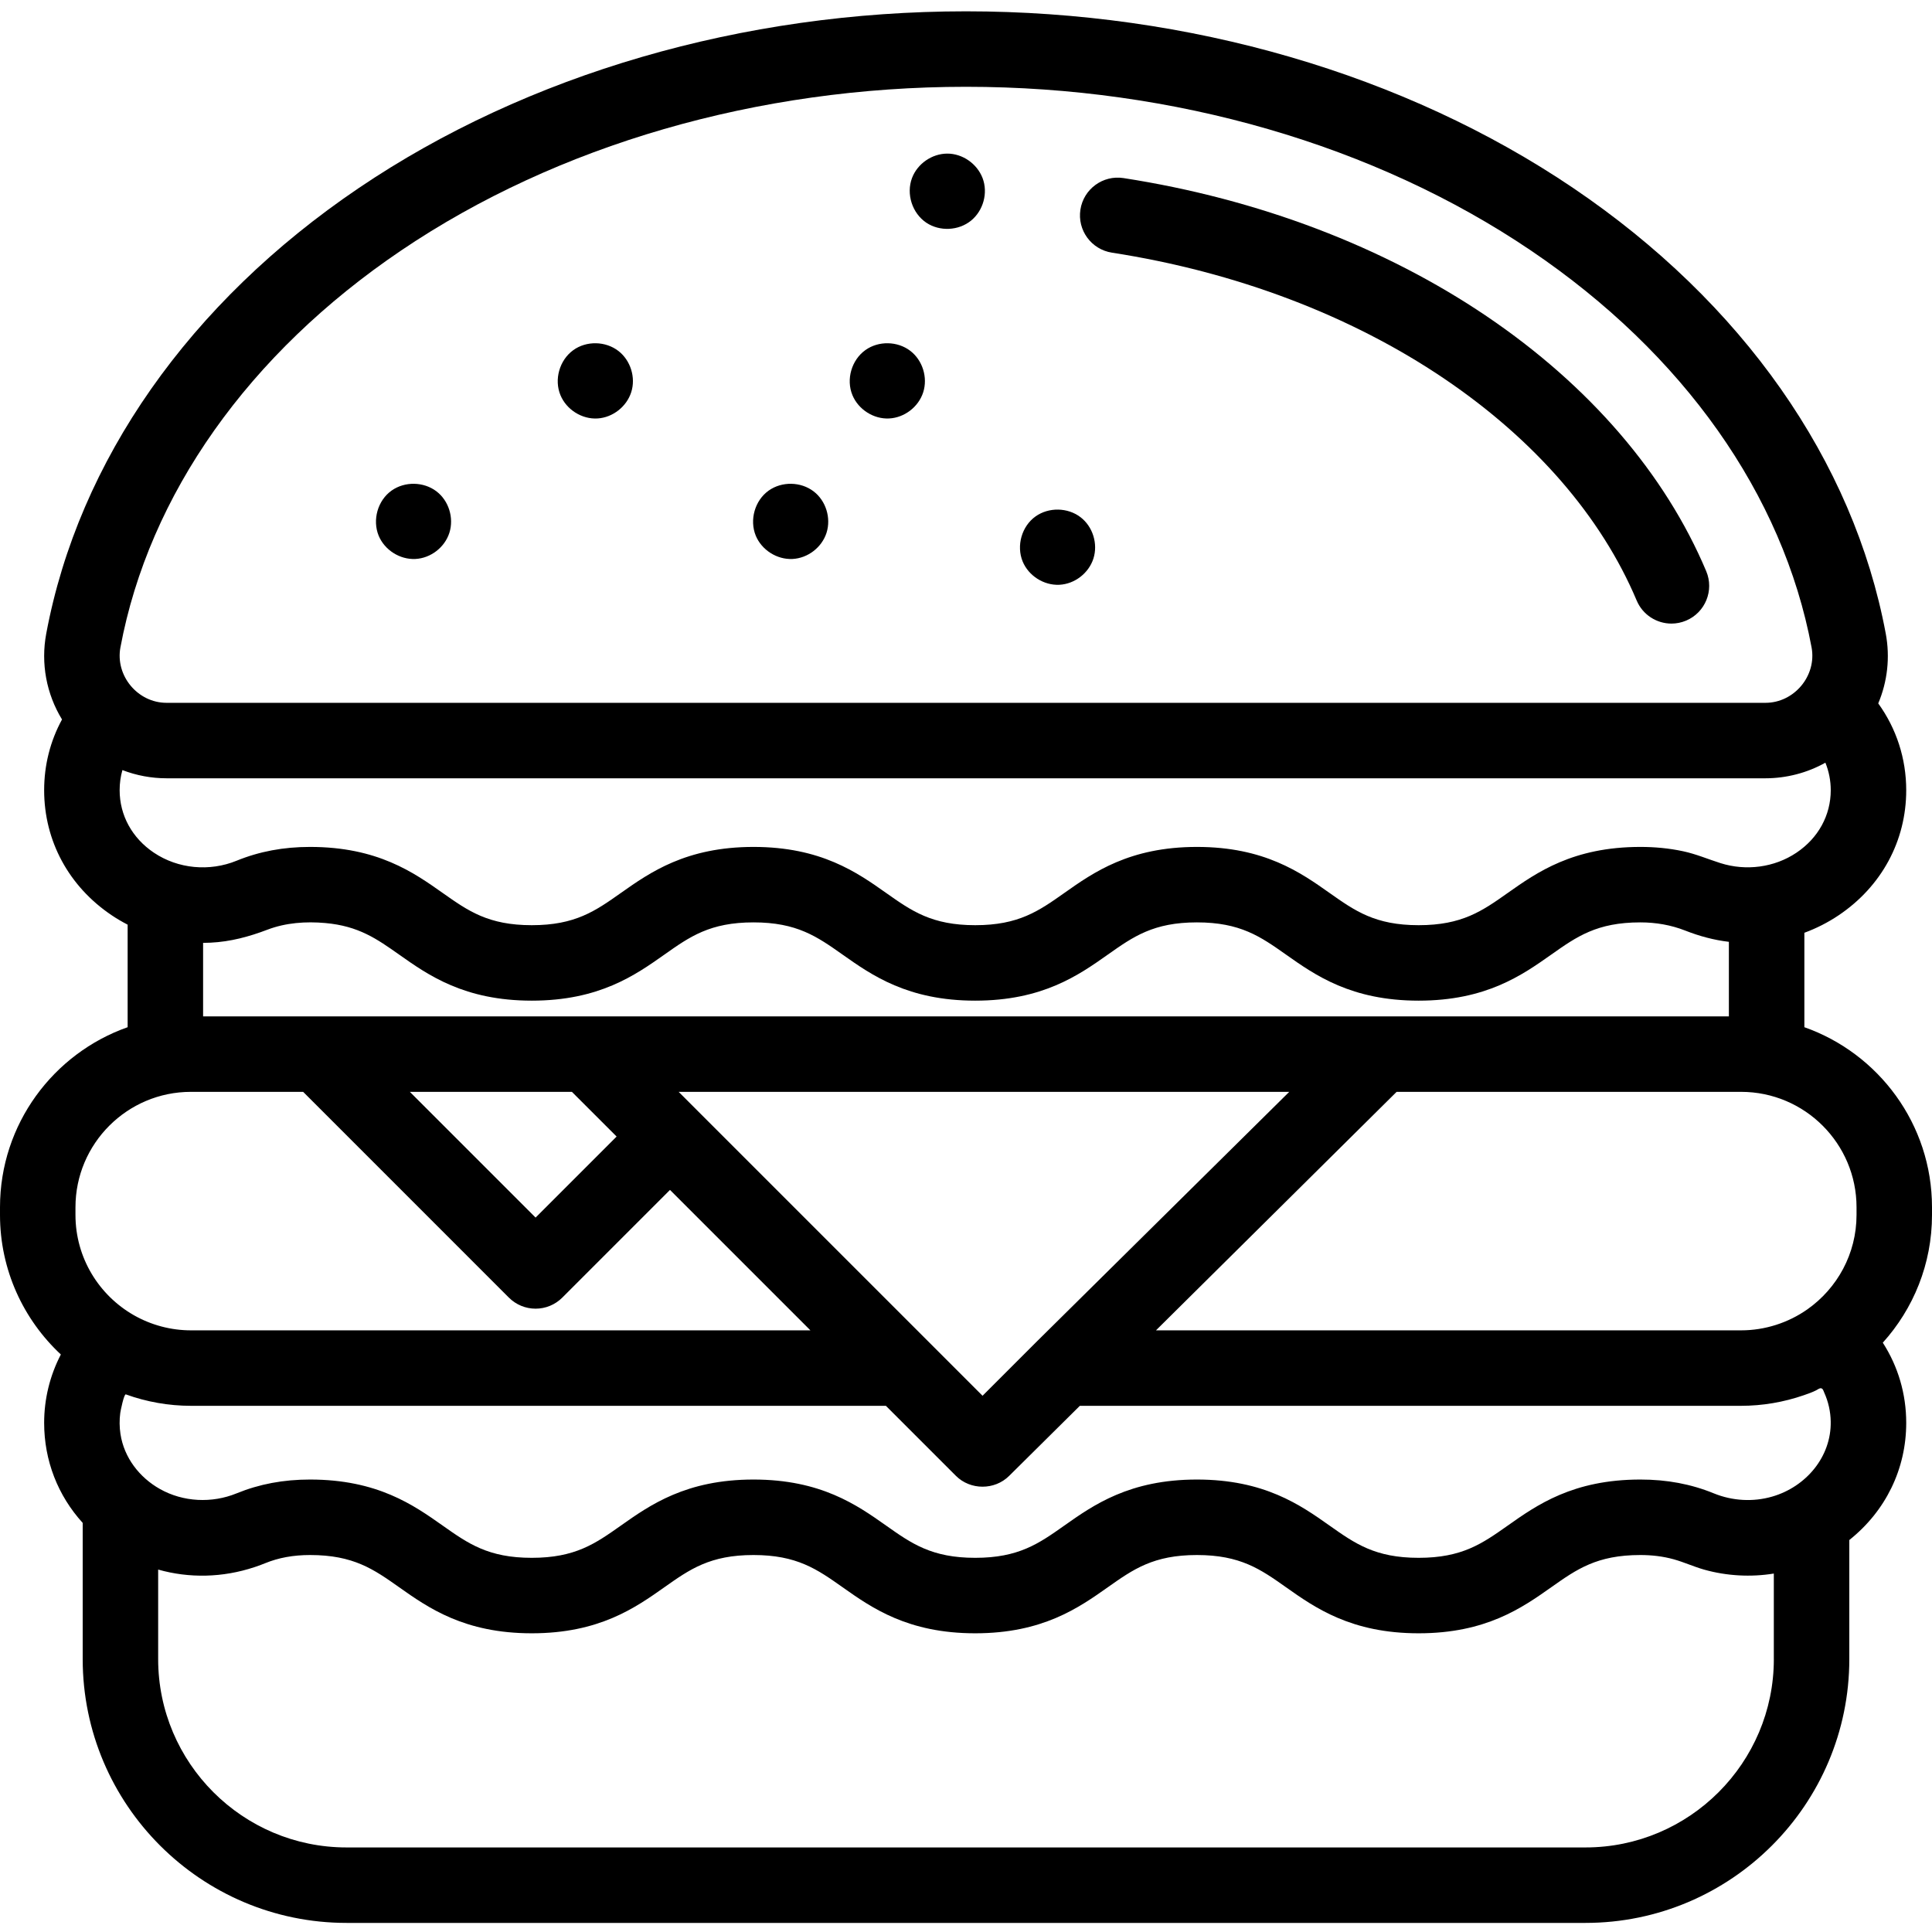
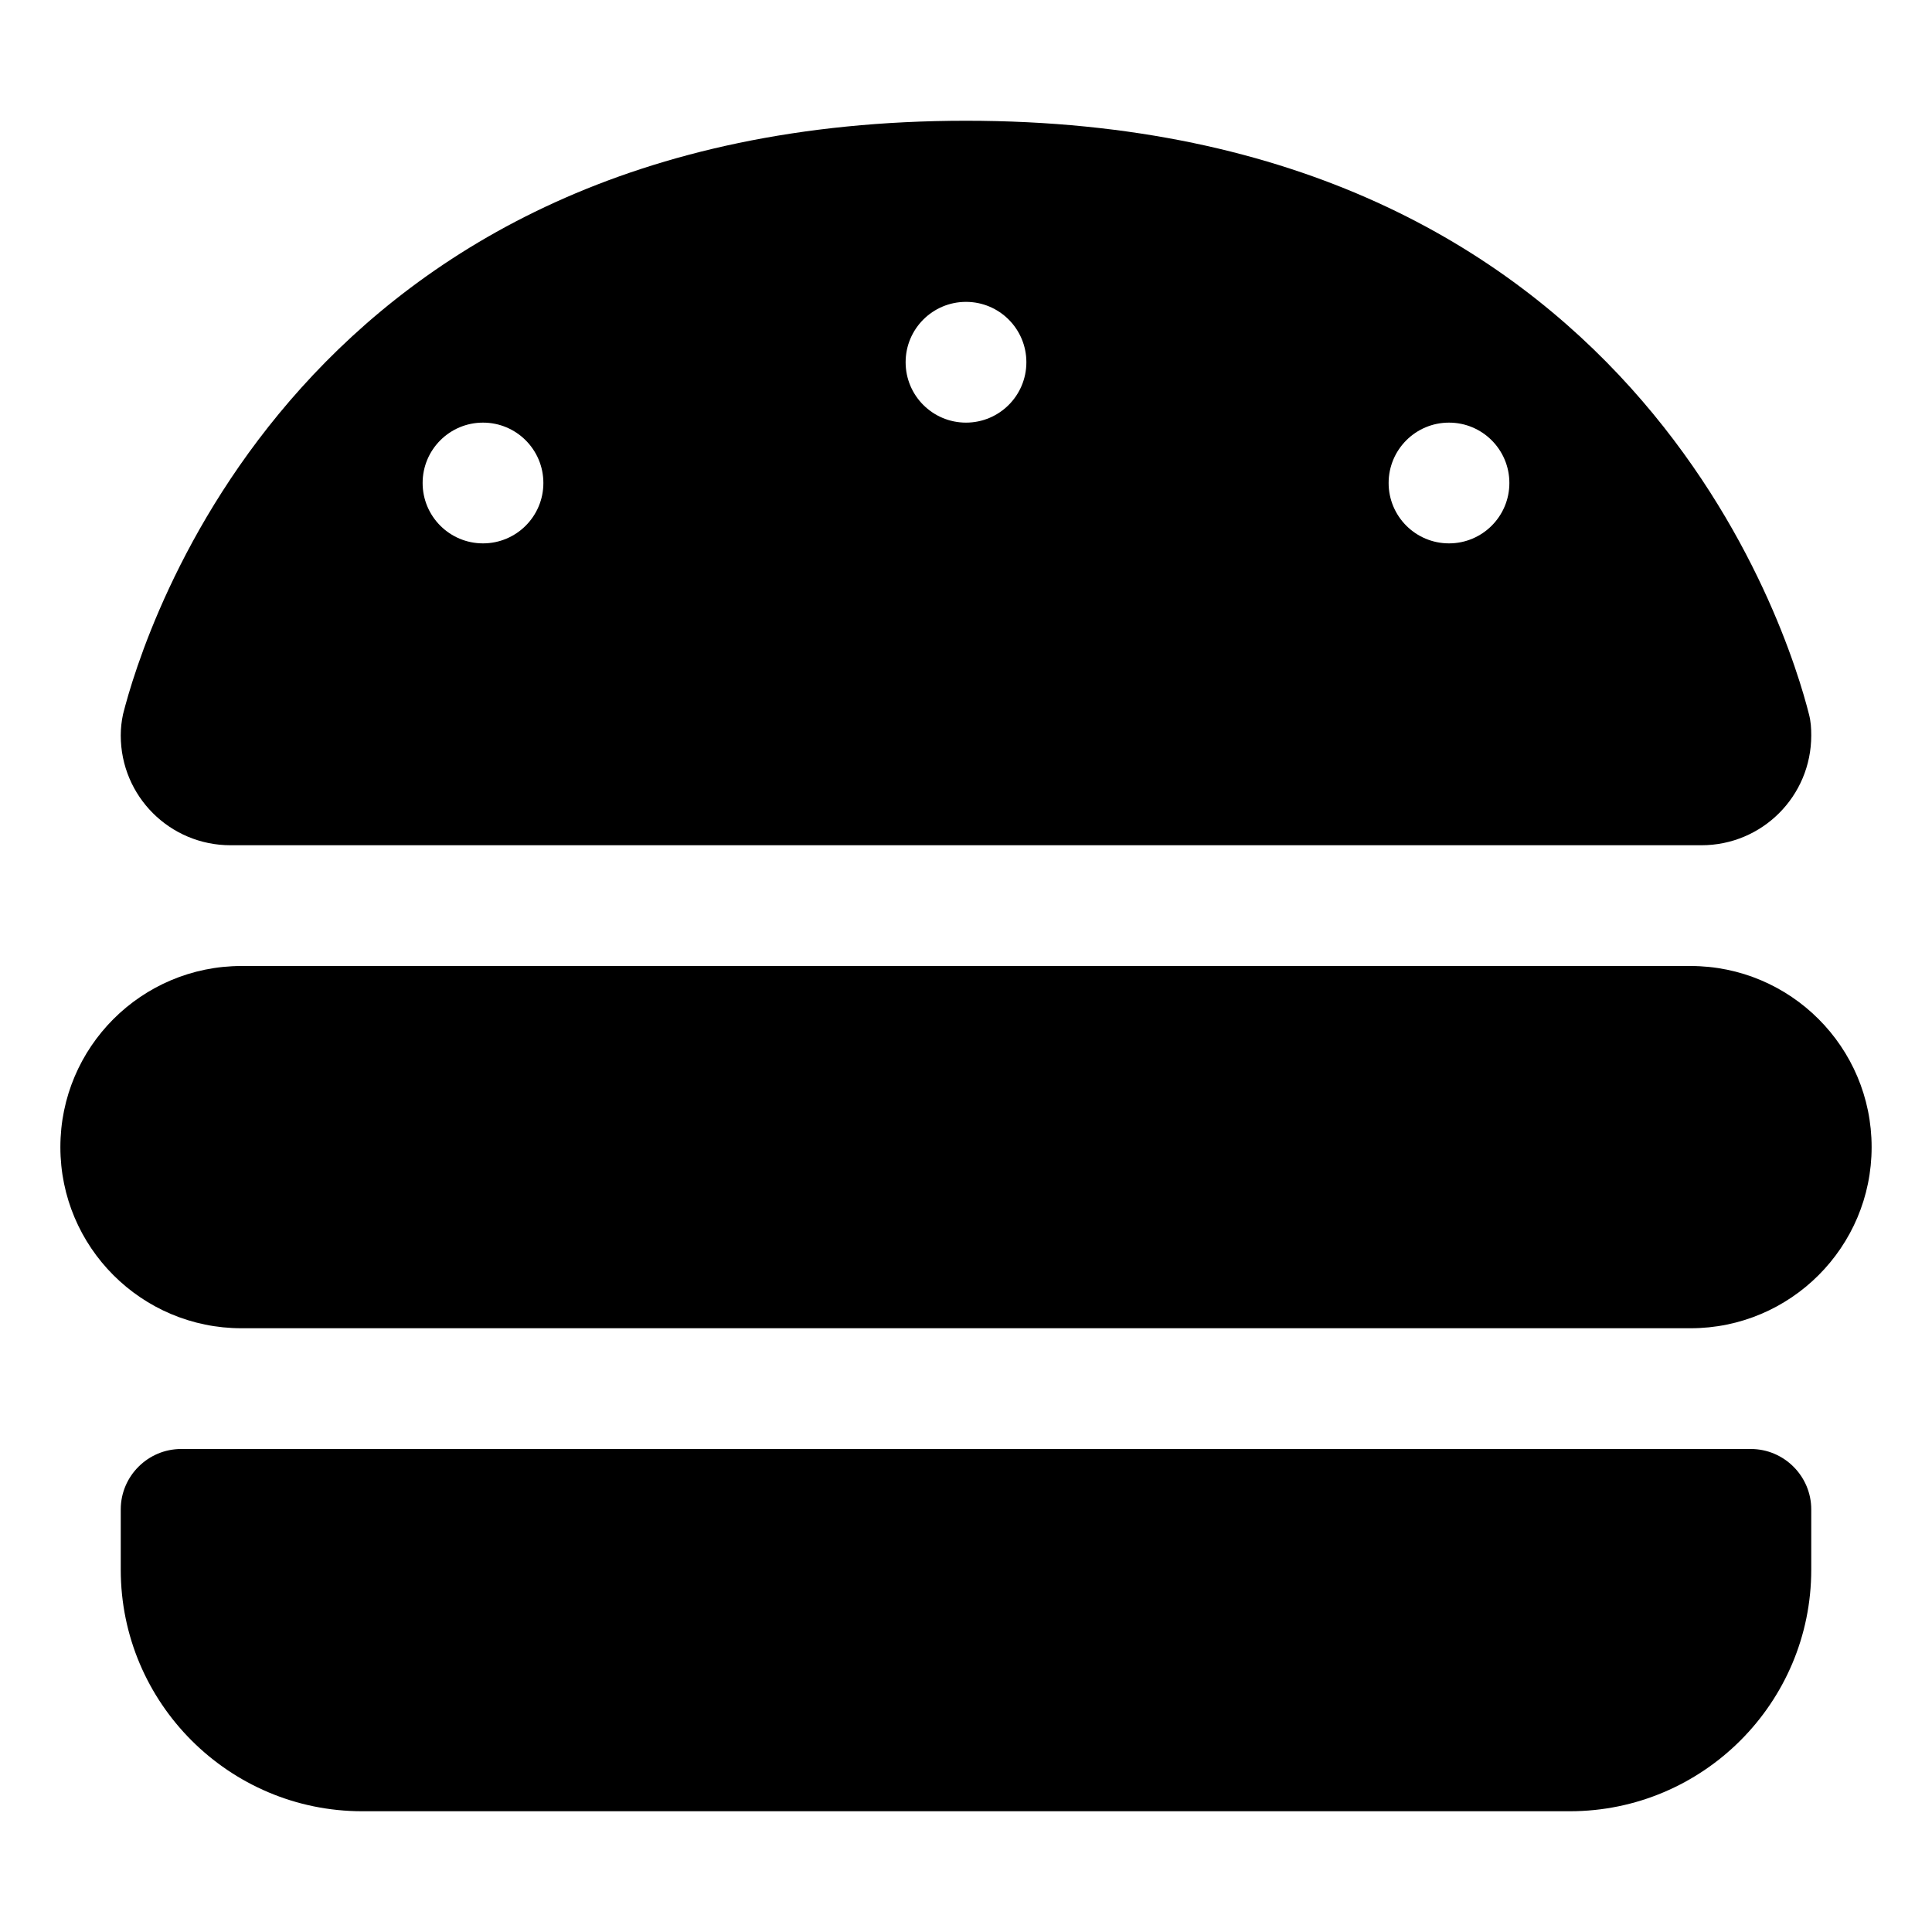
- <svg xmlns="http://www.w3.org/2000/svg" height="512pt" viewBox="0 -3 512 512" width="512pt">
-   <path d="m294.672 63.957c32.84 5.086 63.301 16.641 88.09 33.41 23.973 16.219 41.598 36.539 50.973 58.77 1.609 3.824 5.316 6.121 9.219 6.121 1.297 0 2.613-.254 3.883-.789 5.09-2.148 7.473-8.012 5.328-13.102-10.883-25.809-31.008-49.172-58.195-67.566-27.219-18.414-60.496-31.074-96.238-36.609-5.449-.844-10.566 2.895-11.41 8.355-.848 5.453 2.891 10.562 8.352 11.41zm0 0" />
-   <path d="m100.352 138.973c1.582 3.797 5.609 6.355 9.719 6.16 4.059-.195 7.785-3.066 9.02-6.938 1.25-3.918-.148-8.492-3.43-10.988-3.395-2.578-8.383-2.672-11.867-.211-3.707 2.617-5.156 7.793-3.441 11.977zm0 0" />
-   <path d="m148.531 101.734c1.598 3.84 5.695 6.426 9.855 6.16 4.012-.262 7.66-3.121 8.891-6.945 1.254-3.891-.152-8.422-3.379-10.93-3.41-2.645-8.484-2.754-11.984-.219-3.641 2.637-5.117 7.773-3.383 11.934zm0 0" />
-   <path d="m200.289 138.973c1.582 3.797 5.613 6.355 9.723 6.16 4.059-.195 7.793-3.066 9.027-6.938 1.25-3.922-.156-8.496-3.441-10.988-3.395-2.578-8.379-2.672-11.867-.211-3.703 2.617-5.156 7.793-3.441 11.977zm0 0" />
-   <path d="m512 316.938c0-22.02-14.148-40.785-33.824-47.719v-25.023c3.164-1.168 6.211-2.707 9.074-4.629 11.387-7.652 17.918-19.73 17.918-33.148 0-8.391-2.594-16.332-7.414-23.012 2.438-5.777 3.172-12.191 1.988-18.512-8.562-45.797-37.969-87.719-82.801-118.051-44.652-30.207-101.809-46.844-160.941-46.844s-116.289 16.637-160.941 46.844c-44.832 30.328-74.238 72.254-82.801 118.051-1.484 7.926.043 15.996 4.176 22.773-3.113 5.711-4.734 12.07-4.734 18.75 0 13.418 6.531 25.504 17.922 33.152 1.359.914 2.77 1.73 4.203 2.477v27.172c-19.676 6.934-33.824 25.699-33.824 47.719v2.031c0 14.586 6.215 27.742 16.125 36.984-2.891 5.562-4.426 11.75-4.426 18.121 0 10.012 3.641 19.273 10.215 26.512v36.086c0 38.551 31.363 69.918 69.918 69.918h328.336c38.555 0 69.918-31.367 69.918-69.918v-31.551c9.621-7.668 15.082-18.797 15.082-31.051 0-7.684-2.164-14.957-6.207-21.246 8.098-8.969 13.039-20.844 13.039-33.855zm-20 0v2.031c0 10.324-5.148 19.465-13.008 25.008-5.121 3.609-11.312 5.578-17.578 5.578h-155.066l63.77-63.203h91.293c16.867 0 30.59 13.723 30.59 30.586zm-340.434-30.586 1.586 1.59 10.258 10.254-21.473 21.477-33.32-33.32zm94.418 66.133-61.352-61.348c0-.004-.004-.008-.008-.012l-4.773-4.773h161.812l-66.832 66.094c-.004.004-.008.008-.012.016-.008.008-.02.016-.027.023l-14.406 14.406zm-214.07-183.918c7.574-40.5 33.98-77.848 74.352-105.16 41.379-27.992 94.555-43.406 149.734-43.406s108.355 15.414 149.734 43.406c40.371 27.312 66.773 64.66 74.352 105.16 1.402 7.512-4.598 14.688-12.223 14.688h-423.727c-7.637 0-13.625-7.176-12.223-14.688zm.523 32.512c3.715 1.438 7.719 2.176 11.699 2.176h423.727c5.52 0 11.07-1.43 15.883-4.137.941 2.312 1.422 4.801 1.422 7.297 0 6.645-3.305 12.676-9.07 16.547-5.895 3.961-13.402 4.91-20.145 2.777-3.332-1.055-6.477-2.414-9.914-3.148-3.719-.797-7.523-1.148-11.324-1.148-17.863 0-27.449 6.766-35.148 12.199-6.758 4.773-12.094 8.543-23.609 8.543s-16.852-3.77-23.609-8.539c-7.699-5.441-17.281-12.203-35.148-12.203-17.863 0-27.445 6.766-35.145 12.203-6.758 4.77-12.094 8.539-23.609 8.539-11.516 0-16.855-3.77-23.613-8.543-7.699-5.438-17.281-12.199-35.145-12.199s-27.449 6.766-35.148 12.199c-6.758 4.773-12.098 8.543-23.609 8.543-11.52 0-16.855-3.77-23.617-8.543-7.699-5.438-17.281-12.199-35.148-12.199-7.066 0-13.438 1.199-19.48 3.664-7.137 2.914-15.488 2.176-21.91-2.141-5.766-3.871-9.07-9.902-9.07-16.547-.004-1.84.246-3.629.734-5.34zm23.375 45.738c5.246-.254 10.168-1.578 15.051-3.438 4.871-1.859 10.184-2.227 15.344-1.766 8.828.785 13.656 4.195 19.57 8.367 7.699 5.438 17.281 12.203 35.148 12.203 17.863 0 27.445-6.766 35.145-12.203 6.758-4.77 12.098-8.539 23.613-8.539s16.852 3.77 23.609 8.539c7.699 5.438 17.285 12.203 35.148 12.203 17.863 0 27.445-6.766 35.145-12.203 6.758-4.77 12.098-8.539 23.609-8.539 11.516 0 16.855 3.77 23.613 8.539 7.699 5.438 17.281 12.203 35.145 12.203s27.445-6.766 35.145-12.203c6.762-4.77 12.098-8.539 23.613-8.539 4.086 0 8.098.68 11.906 2.176 3.715 1.461 7.582 2.512 11.555 2.977v19.762h-92.168c-.004 0-.004 0-.008 0h-.004-210.254c-.008 0-.02 0-.027 0-.012 0-.023 0-.031 0h-101.855v-19.484c.664-.004 1.324-.023 1.988-.055zm-35.812 70.121c0-16.863 13.723-30.586 30.586-30.586h29.75l54.531 54.535c1.875 1.875 4.418 2.926 7.07 2.926s5.195-1.051 7.07-2.926l28.547-28.547 37.215 37.215h-164.184c-5.285 0-10.539-1.398-15.125-4.02-9.227-5.27-15.461-15.199-15.461-26.566zm13.352 49.59c5.504 1.996 11.379 3.027 17.234 3.027h184.184l18.547 18.547c3.836 3.84 10.262 3.848 14.109.031l18.746-18.578h175.238c5.641 0 11.273-.957 16.602-2.801 1.117-.387 2.258-.777 3.309-1.316.34-.176.832-.566 1.234-.539.555.039.699.746.898 1.191 1.082 2.387 1.66 5 1.707 7.621.168 9.434-6.625 17.328-15.496 19.898-5.082 1.477-10.586 1.148-15.484-.852-6.031-2.465-12.402-3.664-19.469-3.664-17.863 0-27.445 6.766-35.145 12.203-6.762 4.773-12.098 8.543-23.613 8.543-11.512 0-16.852-3.77-23.609-8.543-7.699-5.438-17.281-12.203-35.145-12.203s-27.445 6.766-35.148 12.203c-6.758 4.773-12.094 8.543-23.609 8.543s-16.852-3.77-23.613-8.543c-7.699-5.438-17.281-12.203-35.145-12.203-17.863 0-27.445 6.766-35.148 12.203-6.758 4.773-12.094 8.543-23.609 8.543-11.52 0-16.855-3.773-23.613-8.543-7.703-5.438-17.285-12.203-35.152-12.203-7.066 0-13.438 1.199-19.477 3.668-6.527 2.664-14.137 2.312-20.297-1.156-5.449-3.066-9.508-8.324-10.461-14.57-.285-1.848-.301-3.738-.055-5.594.07-.539.988-5.094 1.48-4.914zm436.734 70.145c0 27.523-22.395 49.918-49.918 49.918h-328.336c-27.523 0-49.918-22.395-49.918-49.918v-23.719c8.211 2.328 17.074 2.164 25.52-.645.172-.059.344-.117.512-.172.77-.27 1.539-.547 2.297-.859 3.594-1.469 7.492-2.18 11.918-2.18 11.52 0 16.855 3.766 23.613 8.539 7.703 5.438 17.285 12.203 35.152 12.203 17.863 0 27.445-6.766 35.145-12.203 6.758-4.773 12.098-8.539 23.609-8.539 11.516 0 16.855 3.766 23.613 8.539 7.699 5.438 17.281 12.203 35.148 12.203 17.863 0 27.445-6.766 35.145-12.203 6.758-4.773 12.098-8.539 23.609-8.539 11.516 0 16.855 3.766 23.609 8.539 7.699 5.438 17.285 12.203 35.148 12.203s27.445-6.766 35.145-12.203c6.758-4.773 12.098-8.539 23.613-8.539 2.98 0 5.969.332 8.848 1.133 2.738.762 5.324 1.965 8.062 2.738 5.945 1.676 12.363 2.031 18.461 1.039v22.664zm0 0" />
-   <path d="m225.91 101.734c1.582 3.797 5.613 6.375 9.727 6.164 4.059-.207 7.781-3.066 9.02-6.934 1.258-3.922-.152-8.488-3.43-10.992-3.387-2.59-8.383-2.688-11.863-.215-3.691 2.617-5.199 7.793-3.453 11.977zm0 0" />
-   <path d="m271.02 145.812c1.582 3.801 5.609 6.355 9.719 6.16 4.062-.195 7.777-3.07 9.023-6.934 1.262-3.918-.152-8.496-3.434-10.992-3.395-2.582-8.383-2.668-11.867-.211-3.703 2.617-5.156 7.793-3.441 11.977zm0 0" />
-   <path d="m245.488 56.023c3.559 2.371 8.562 2.137 11.871-.574 3.234-2.648 4.527-7.34 3.035-11.254-1.453-3.801-5.305-6.508-9.387-6.488-4.039.023-7.879 2.676-9.309 6.457-1.598 4.234.035 9.336 3.789 11.859zm0 0" />
+ <svg xmlns="http://www.w3.org/2000/svg" viewBox="0 0 512 512">
+   <path d="M61.1 224C45 224 32 211 32 194.9c0-1.9 .2-3.7 .6-5.6C37.9 168.3 78.8 32 256 32s218.1 136.3 223.4 157.3c.5 1.9 .6 3.7 .6 5.6c0 16.1-13 29.1-29.1 29.1H61.1zM144 128a16 16 0 1 0 -32 0 16 16 0 1 0 32 0zm240 16a16 16 0 1 0 0-32 16 16 0 1 0 0 32zM272 96a16 16 0 1 0 -32 0 16 16 0 1 0 32 0zM16 304c0-26.5 21.5-48 48-48H448c26.5 0 48 21.5 48 48s-21.5 48-48 48H64c-26.5 0-48-21.5-48-48zm16 96c0-8.8 7.2-16 16-16H464c8.8 0 16 7.2 16 16v16c0 35.3-28.7 64-64 64H96c-35.3 0-64-28.7-64-64V400z" />
</svg>
